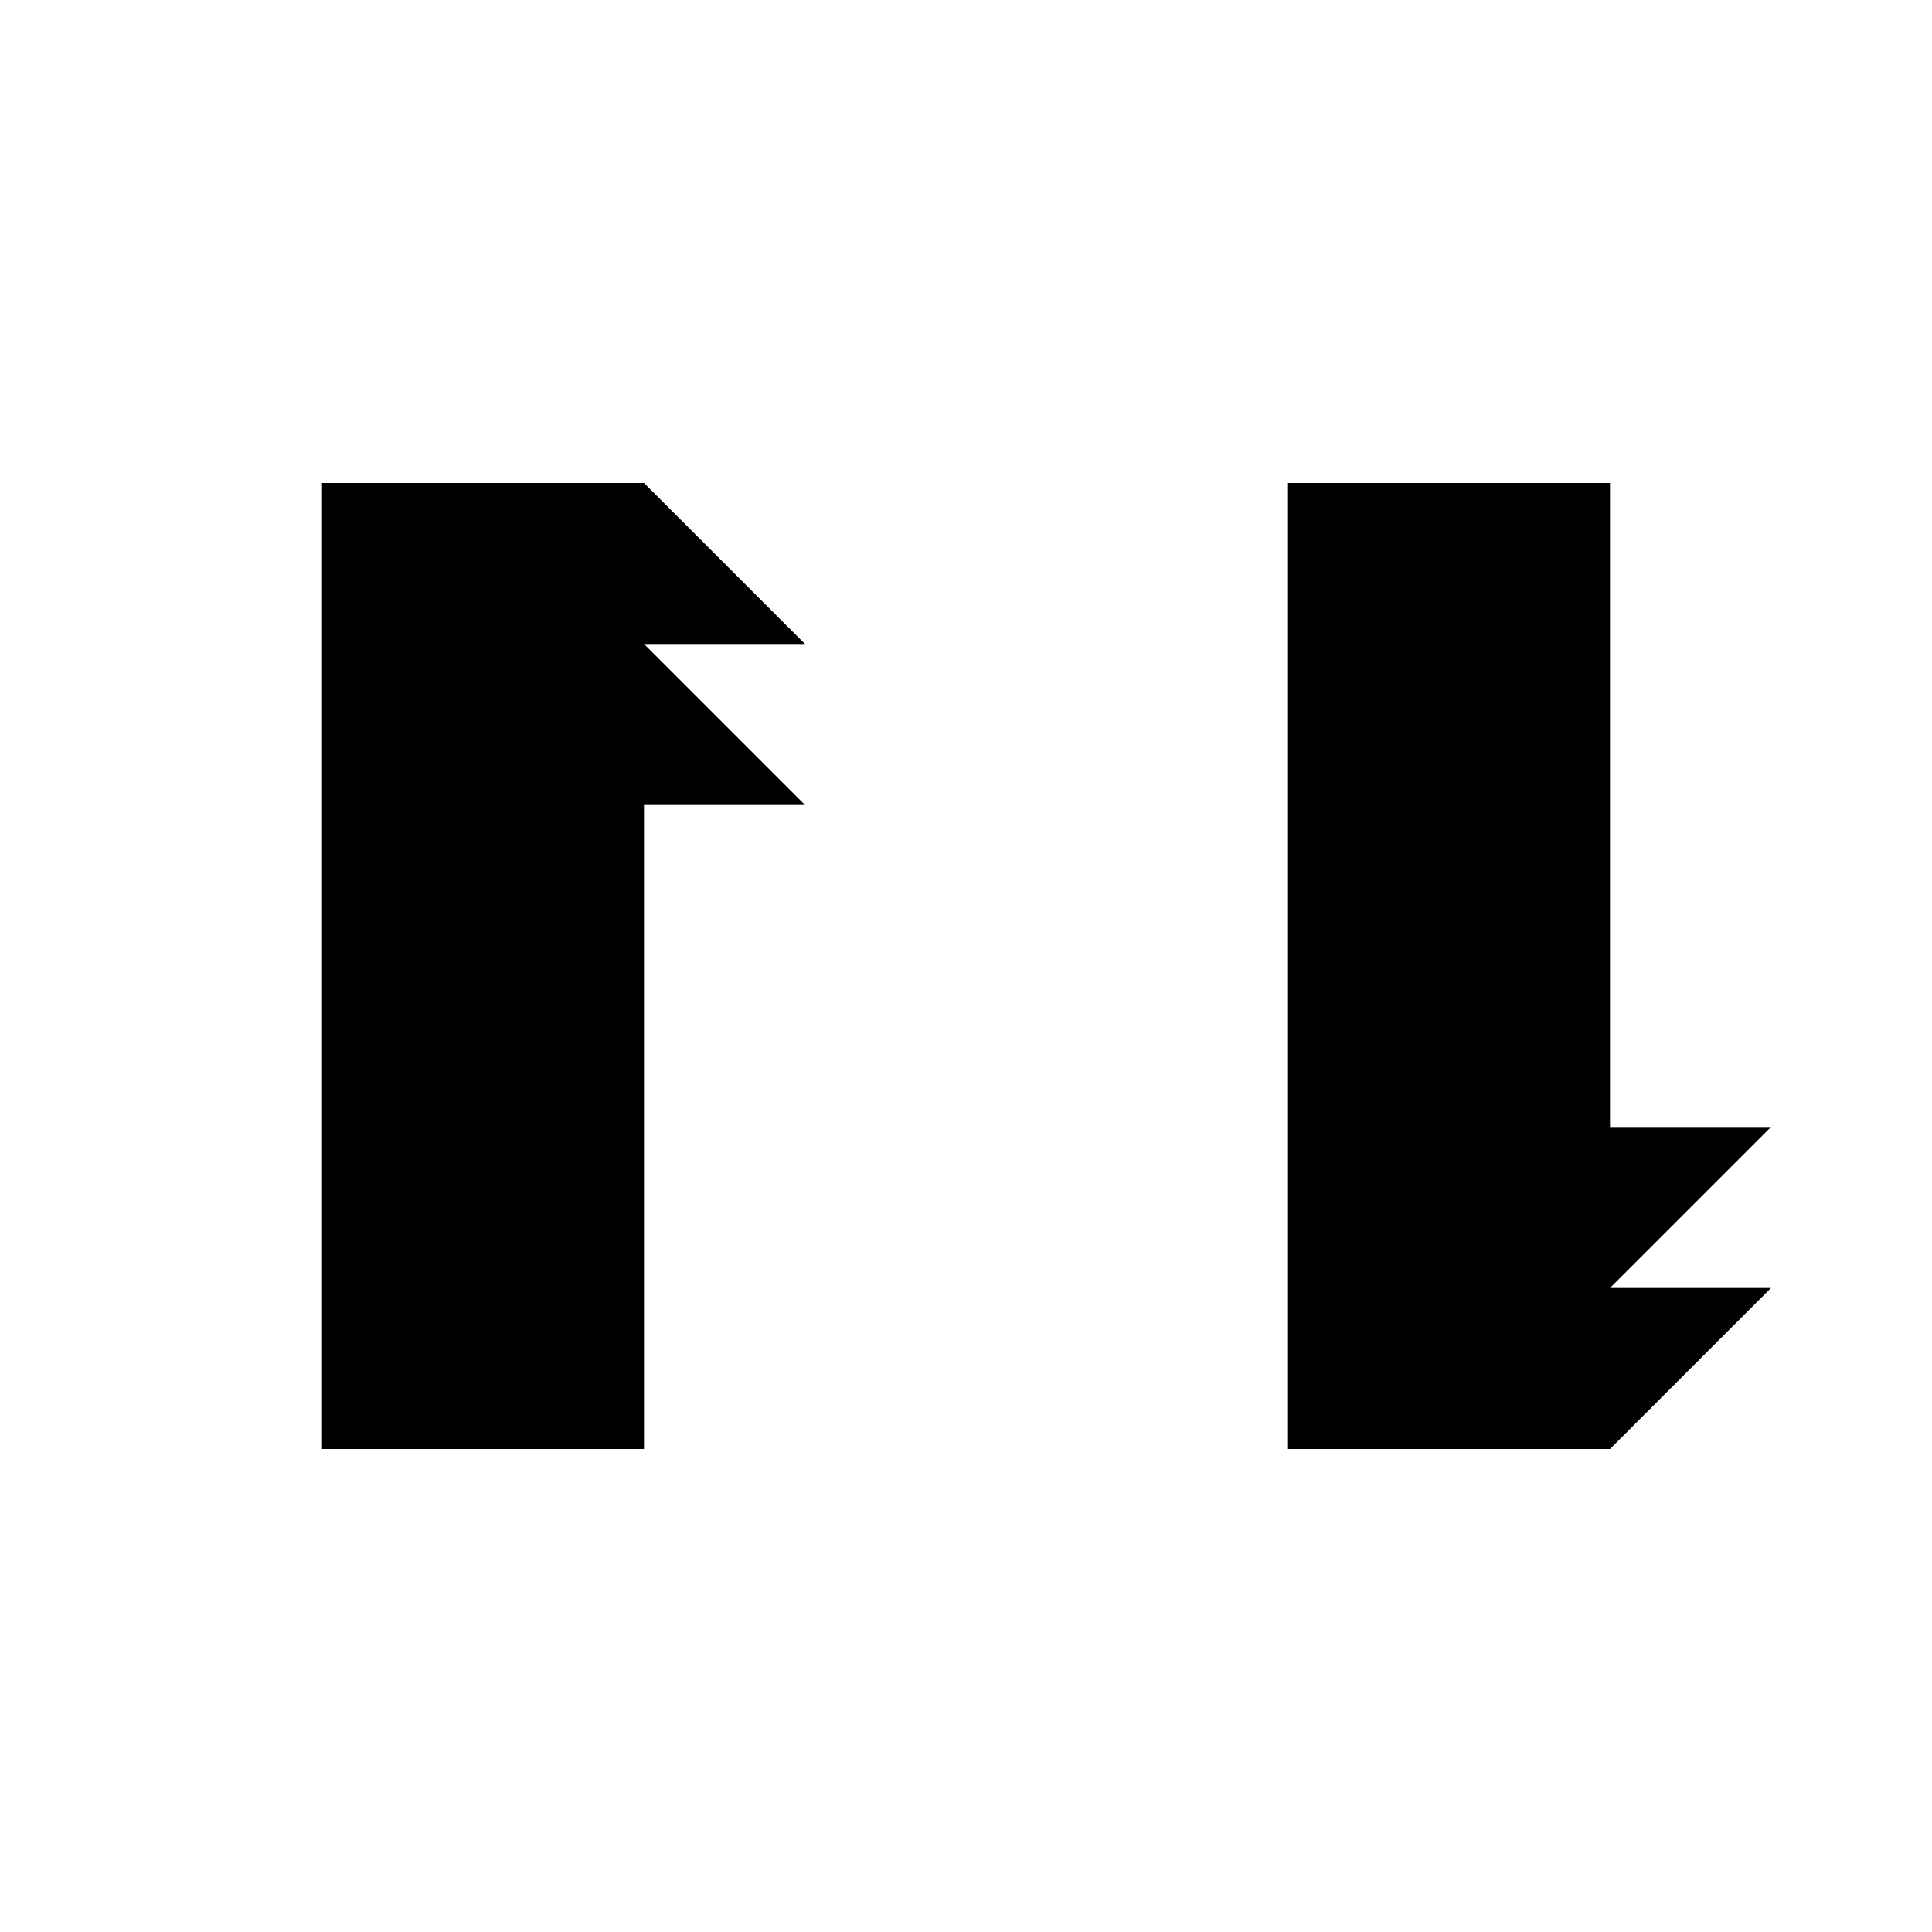
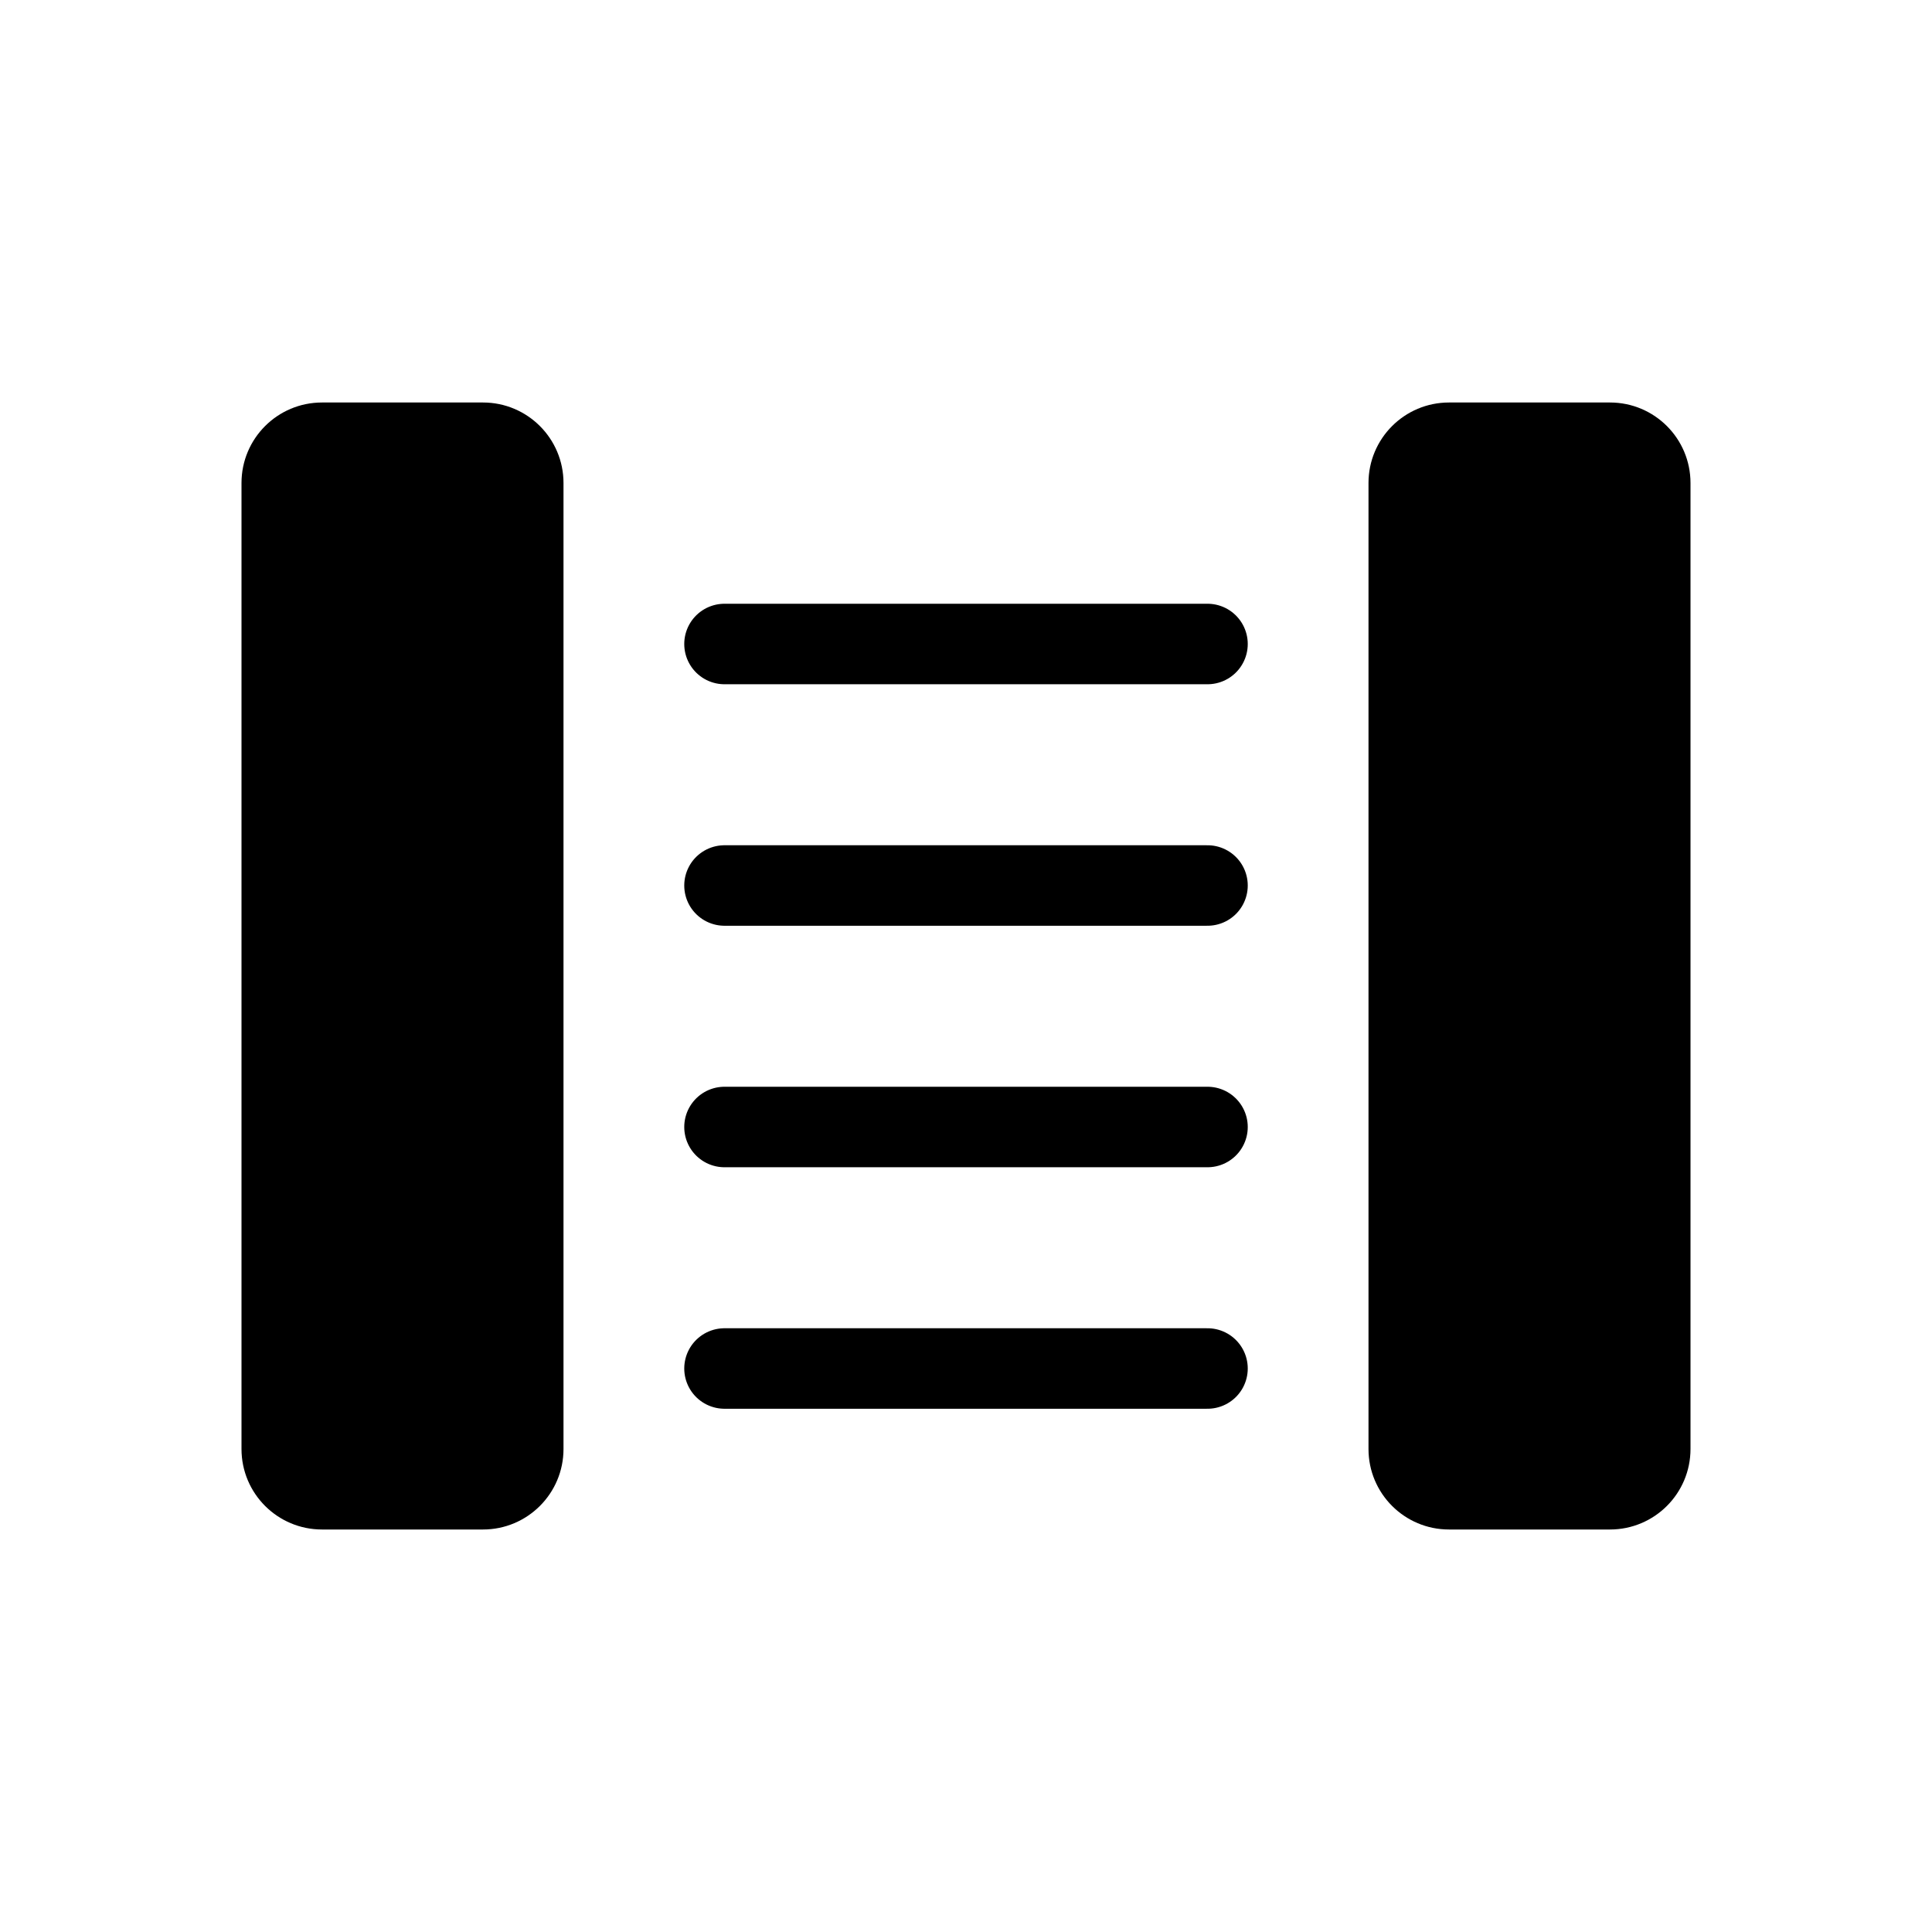
- <svg xmlns="http://www.w3.org/2000/svg" viewBox="0 0 48 48" fill="currentColor" stroke="none" stroke-linecap="round" stroke-linejoin="round">
-   <path d="M8 12h8v24H8V12zM32 12h8v24h-8V12z" />
-   <path d="M12 16l4-4 4 4M12 20l4-4 4 4M36 32l4 4 4-4M36 28l4 4 4-4" />
+ <svg xmlns="http://www.w3.org/2000/svg" viewBox="0 0 48 48" fill="currentColor">
+   <rect x="6" y="10" width="8" height="28" rx="2" />
+   <rect x="34" y="10" width="8" height="28" rx="2" />
+   <path d="M18 16h12M18 22h12M18 28h12M18 34h12" stroke="currentColor" stroke-width="2" stroke-linecap="round" />
</svg>
